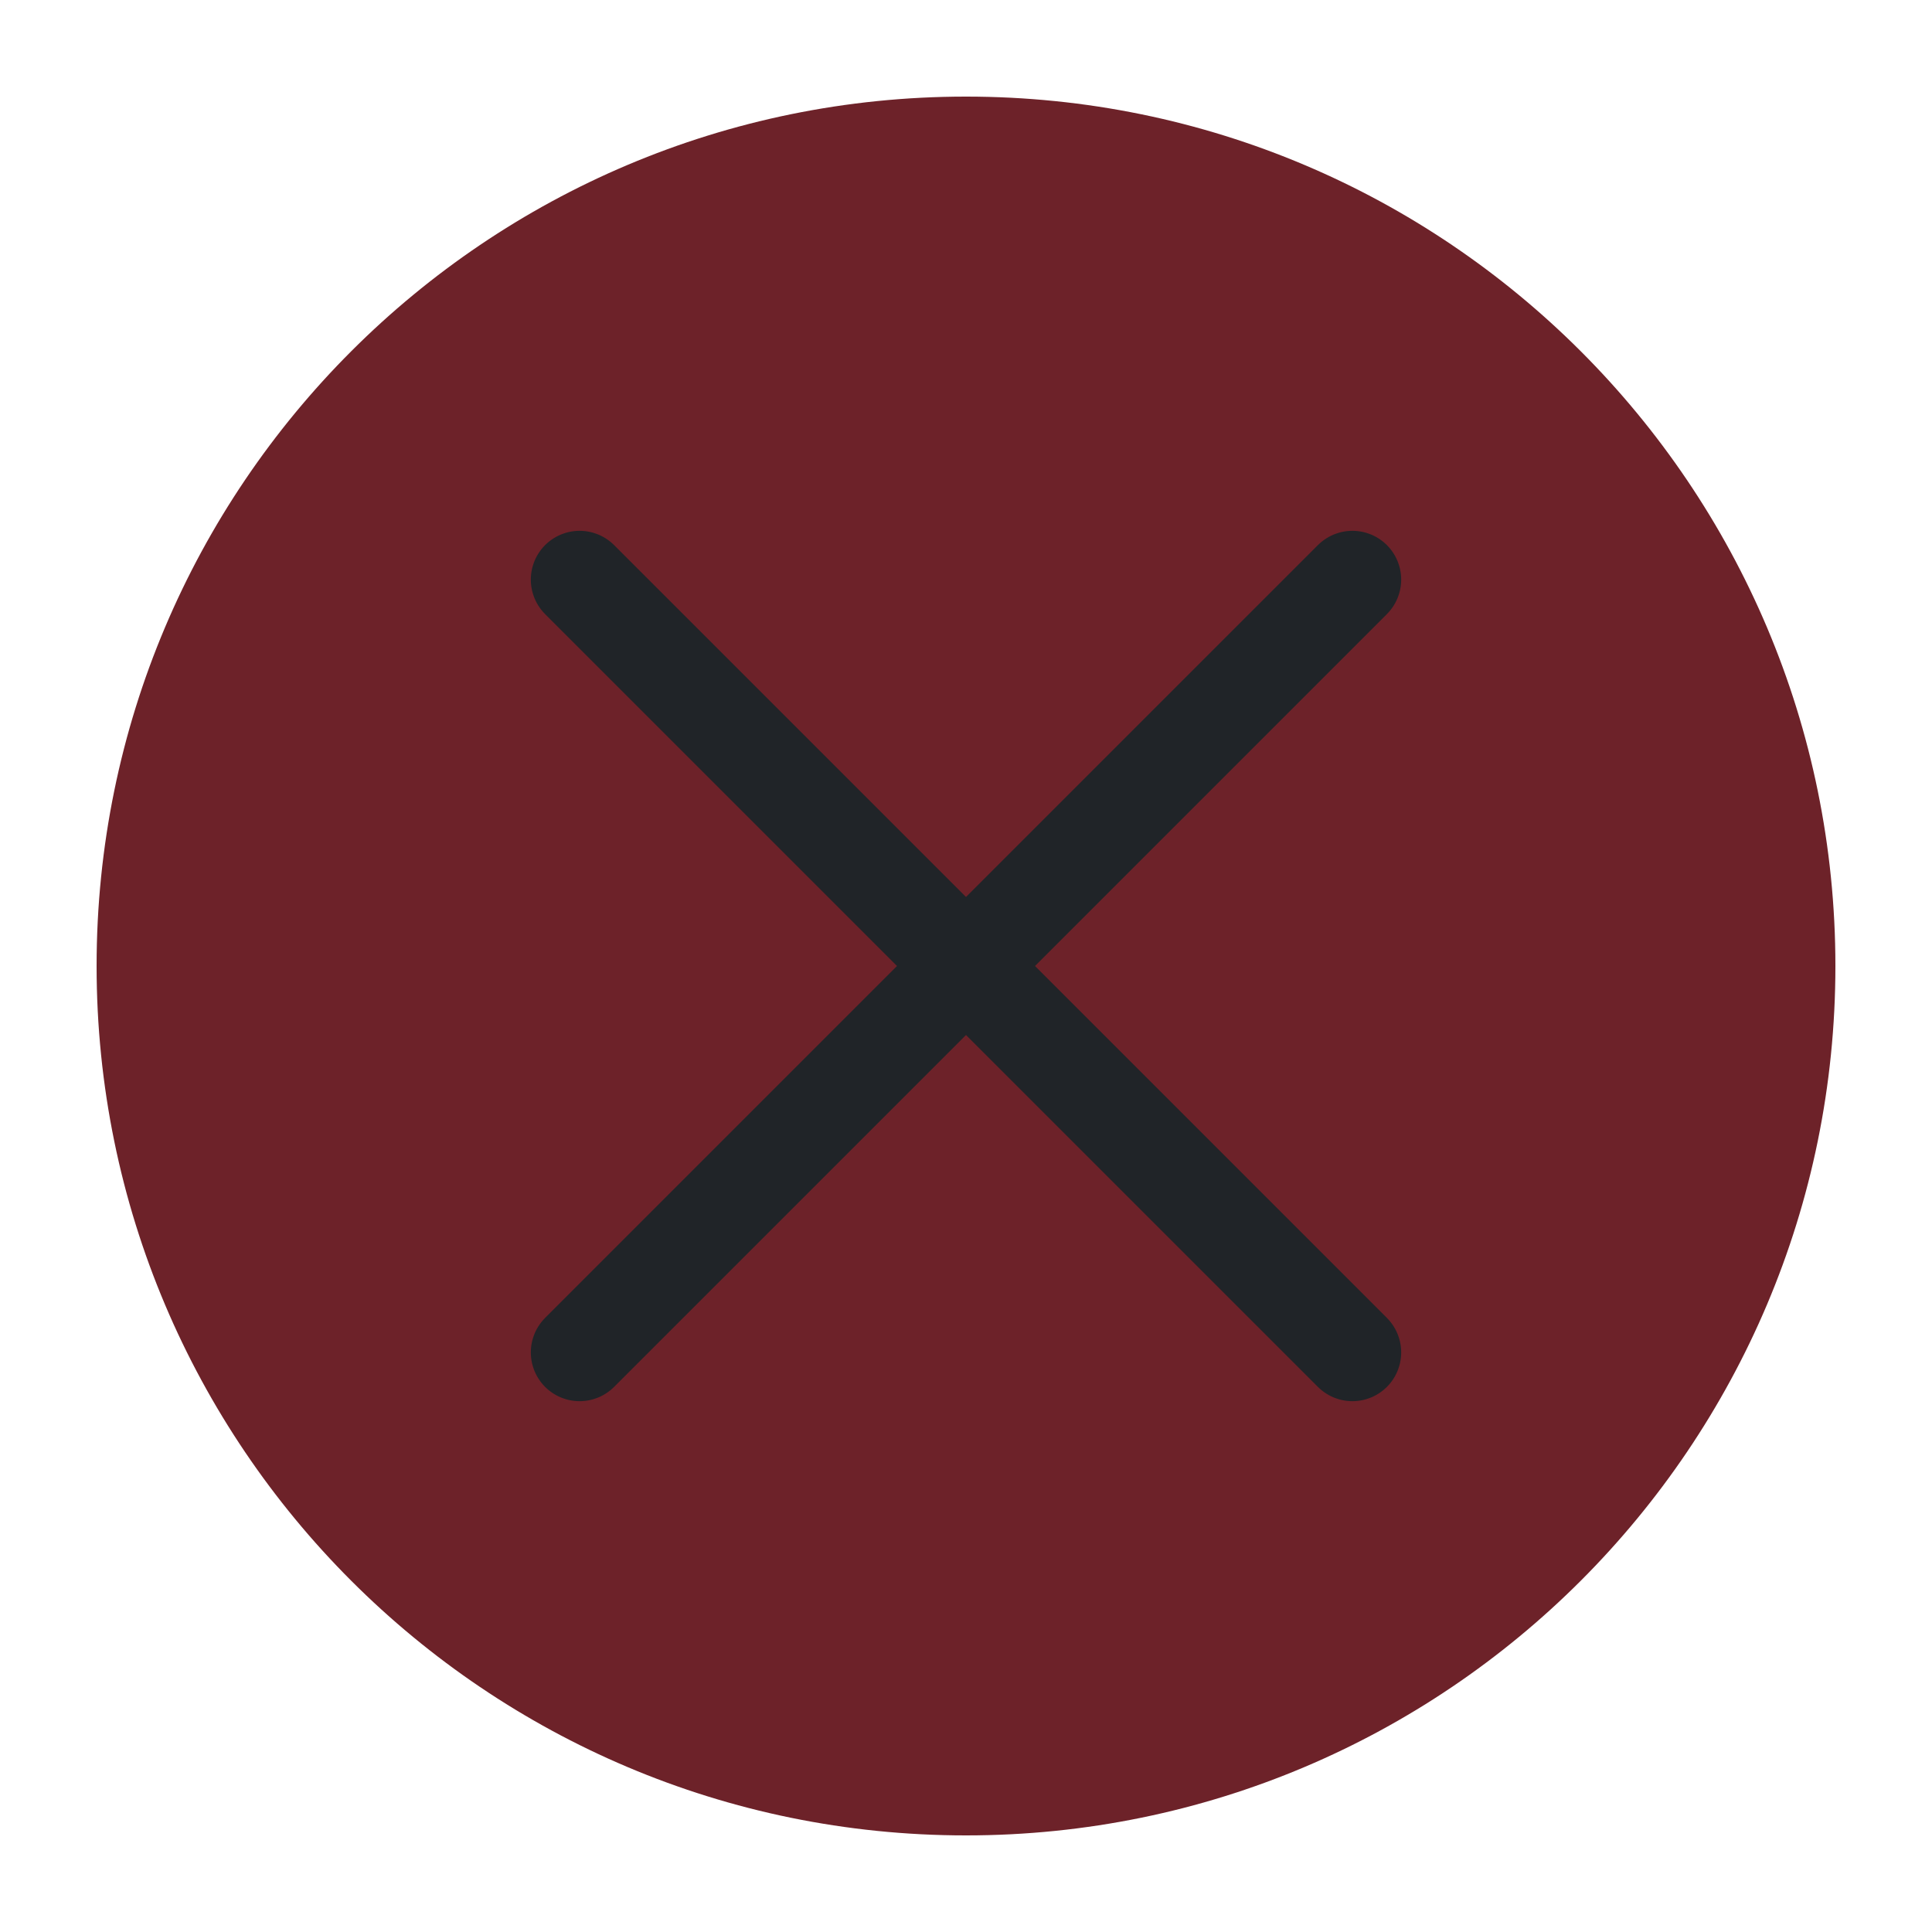
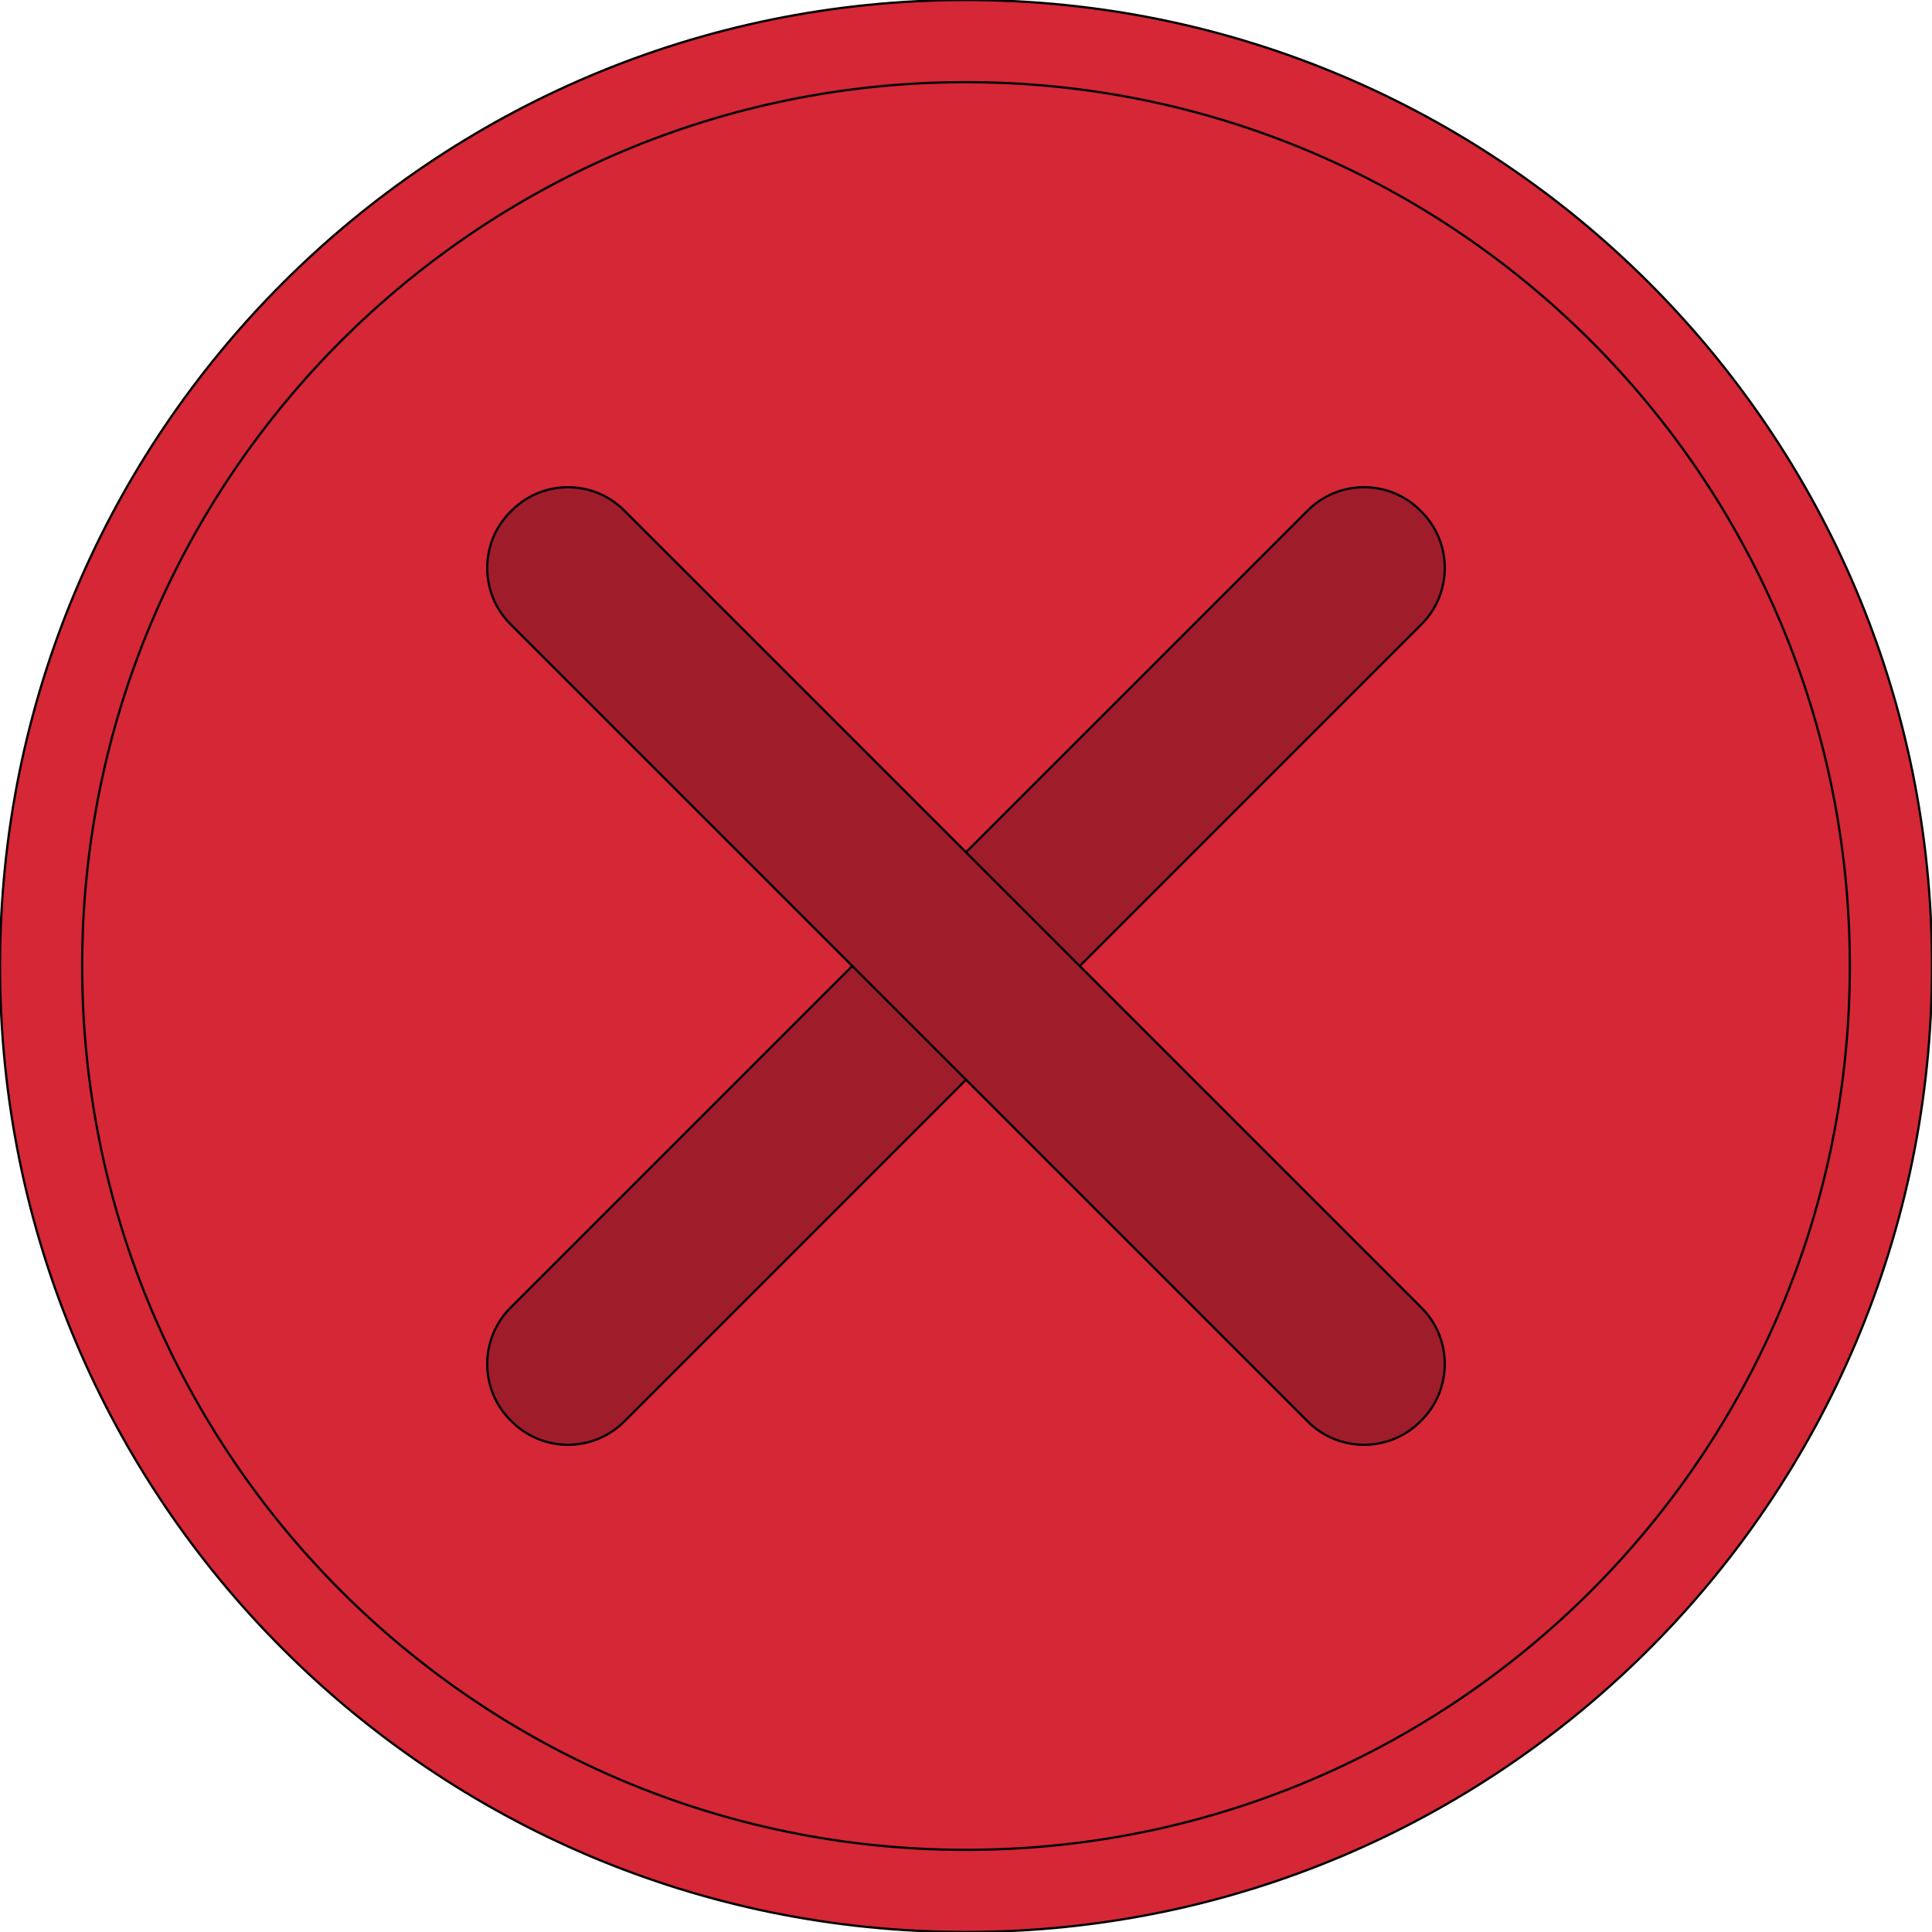
<svg xmlns="http://www.w3.org/2000/svg" viewBox="0 0 50 50" version="1.2" baseProfile="tiny">
  <defs>
</defs>
  <g fill="none" stroke="black" stroke-width="1" fill-rule="evenodd" stroke-linecap="square" stroke-linejoin="bevel">
    <g fill="none" stroke="#000000" stroke-opacity="1" stroke-width="1" stroke-linecap="square" stroke-linejoin="bevel" transform="matrix(1,0,0,1,0,0)" font-family="Noto Sans" font-size="10" font-weight="400" font-style="normal">
</g>
-     <g fill="#6d2229" fill-opacity="1" stroke="none" transform="matrix(2.5,0,0,2.5,2.5,2.5)" font-family="Noto Sans" font-size="10" font-weight="400" font-style="normal">
-       <circle cx="9" cy="9" r="9" />
+     <g fill="#d52735" fill-opacity="1" stroke="#000000" stroke-opacity="1" stroke-width="1.067" stroke-linecap="butt" stroke-linejoin="miter" stroke-miterlimit="4" transform="matrix(0.0548336,0,0,-0.0548338,-0.325575,50.5641)" font-family="Noto Sans" font-size="10" font-weight="400" font-style="normal">
+       <path vector-effect="none" fill-rule="evenodd" d="M461.867,10.287 C713.663,10.287 917.788,214.413 917.788,466.208 C917.788,718.009 713.663,922.133 461.867,922.133 C210.063,922.133 5.938,718.009 5.938,466.208 C5.938,214.413 210.063,10.287 461.867,10.287 Z " />
    </g>
-     <g fill="none" stroke="#202428" stroke-opacity="1" stroke-width="1.01" stroke-linecap="round" stroke-linejoin="miter" stroke-miterlimit="2" transform="matrix(2.5,0,0,2.5,2.5,2.5)" font-family="Noto Sans" font-size="10" font-weight="400" font-style="normal">
-       <polyline fill="none" vector-effect="none" points="5,5 13,13 " />
-       <polyline fill="none" vector-effect="none" points="13,5 5,13 " />
+     <g fill="#d52735" fill-opacity="1" stroke="#000000" stroke-opacity="1" stroke-width="1.067" stroke-linecap="butt" stroke-linejoin="miter" stroke-miterlimit="4" transform="matrix(0.0548336,0,0,-0.0548338,-0.325575,50.5641)" font-family="Noto Sans" font-size="10" font-weight="400" font-style="normal">
+       <path vector-effect="none" fill-rule="evenodd" d="M461.867,49.062 C692.245,49.062 879.008,235.829 879.008,466.208 C879.008,696.596 692.245,883.358 461.867,883.358 C231.479,883.358 44.717,696.596 44.717,466.208 C44.717,235.829 231.479,49.062 461.867,49.062 Z " />
+     </g>
+     <g fill="#9f1d2b" fill-opacity="1" stroke="#000000" stroke-opacity="1" stroke-width="1.067" stroke-linecap="butt" stroke-linejoin="miter" stroke-miterlimit="4" transform="matrix(0.0548336,0,0,-0.0548338,-0.325575,50.5641)" font-family="Noto Sans" font-size="10" font-weight="400" font-style="normal">
+       <path vector-effect="none" fill-rule="evenodd" d="M246.821,304.842 L623.233,681.25 C637.801,695.821 661.633,695.821 676.208,681.25 L676.905,680.55 C691.475,665.983 691.475,642.146 676.909,627.579 L300.496,251.171 C285.925,236.601 262.092,236.601 247.525,251.171 L246.821,251.867 C232.254,266.437 232.254,290.271 246.821,304.842 Z " />
+     </g>
+     <g fill="#9f1d2b" fill-opacity="1" stroke="#000000" stroke-opacity="1" stroke-width="1.067" stroke-linecap="butt" stroke-linejoin="miter" stroke-miterlimit="4" transform="matrix(0.0548336,0,0,-0.0548338,-0.325575,50.5641)" font-family="Noto Sans" font-size="10" font-weight="400" font-style="normal">
+       <path vector-effect="none" fill-rule="evenodd" d="M300.496,681.25 L676.905,304.842 C691.471,290.275 691.471,266.437 676.905,251.867 L676.204,251.171 C661.633,236.601 637.801,236.601 623.233,251.171 L246.821,627.579 C232.25,642.146 232.25,665.983 246.821,680.55 L247.521,681.25 C262.092,695.821 285.925,695.821 300.496,681.25 Z " />
    </g>
    <g fill="none" stroke="#000000" stroke-opacity="1" stroke-width="1" stroke-linecap="square" stroke-linejoin="bevel" transform="matrix(1,0,0,1,0,0)" font-family="Noto Sans" font-size="10" font-weight="400" font-style="normal">
</g>
  </g>
</svg>
